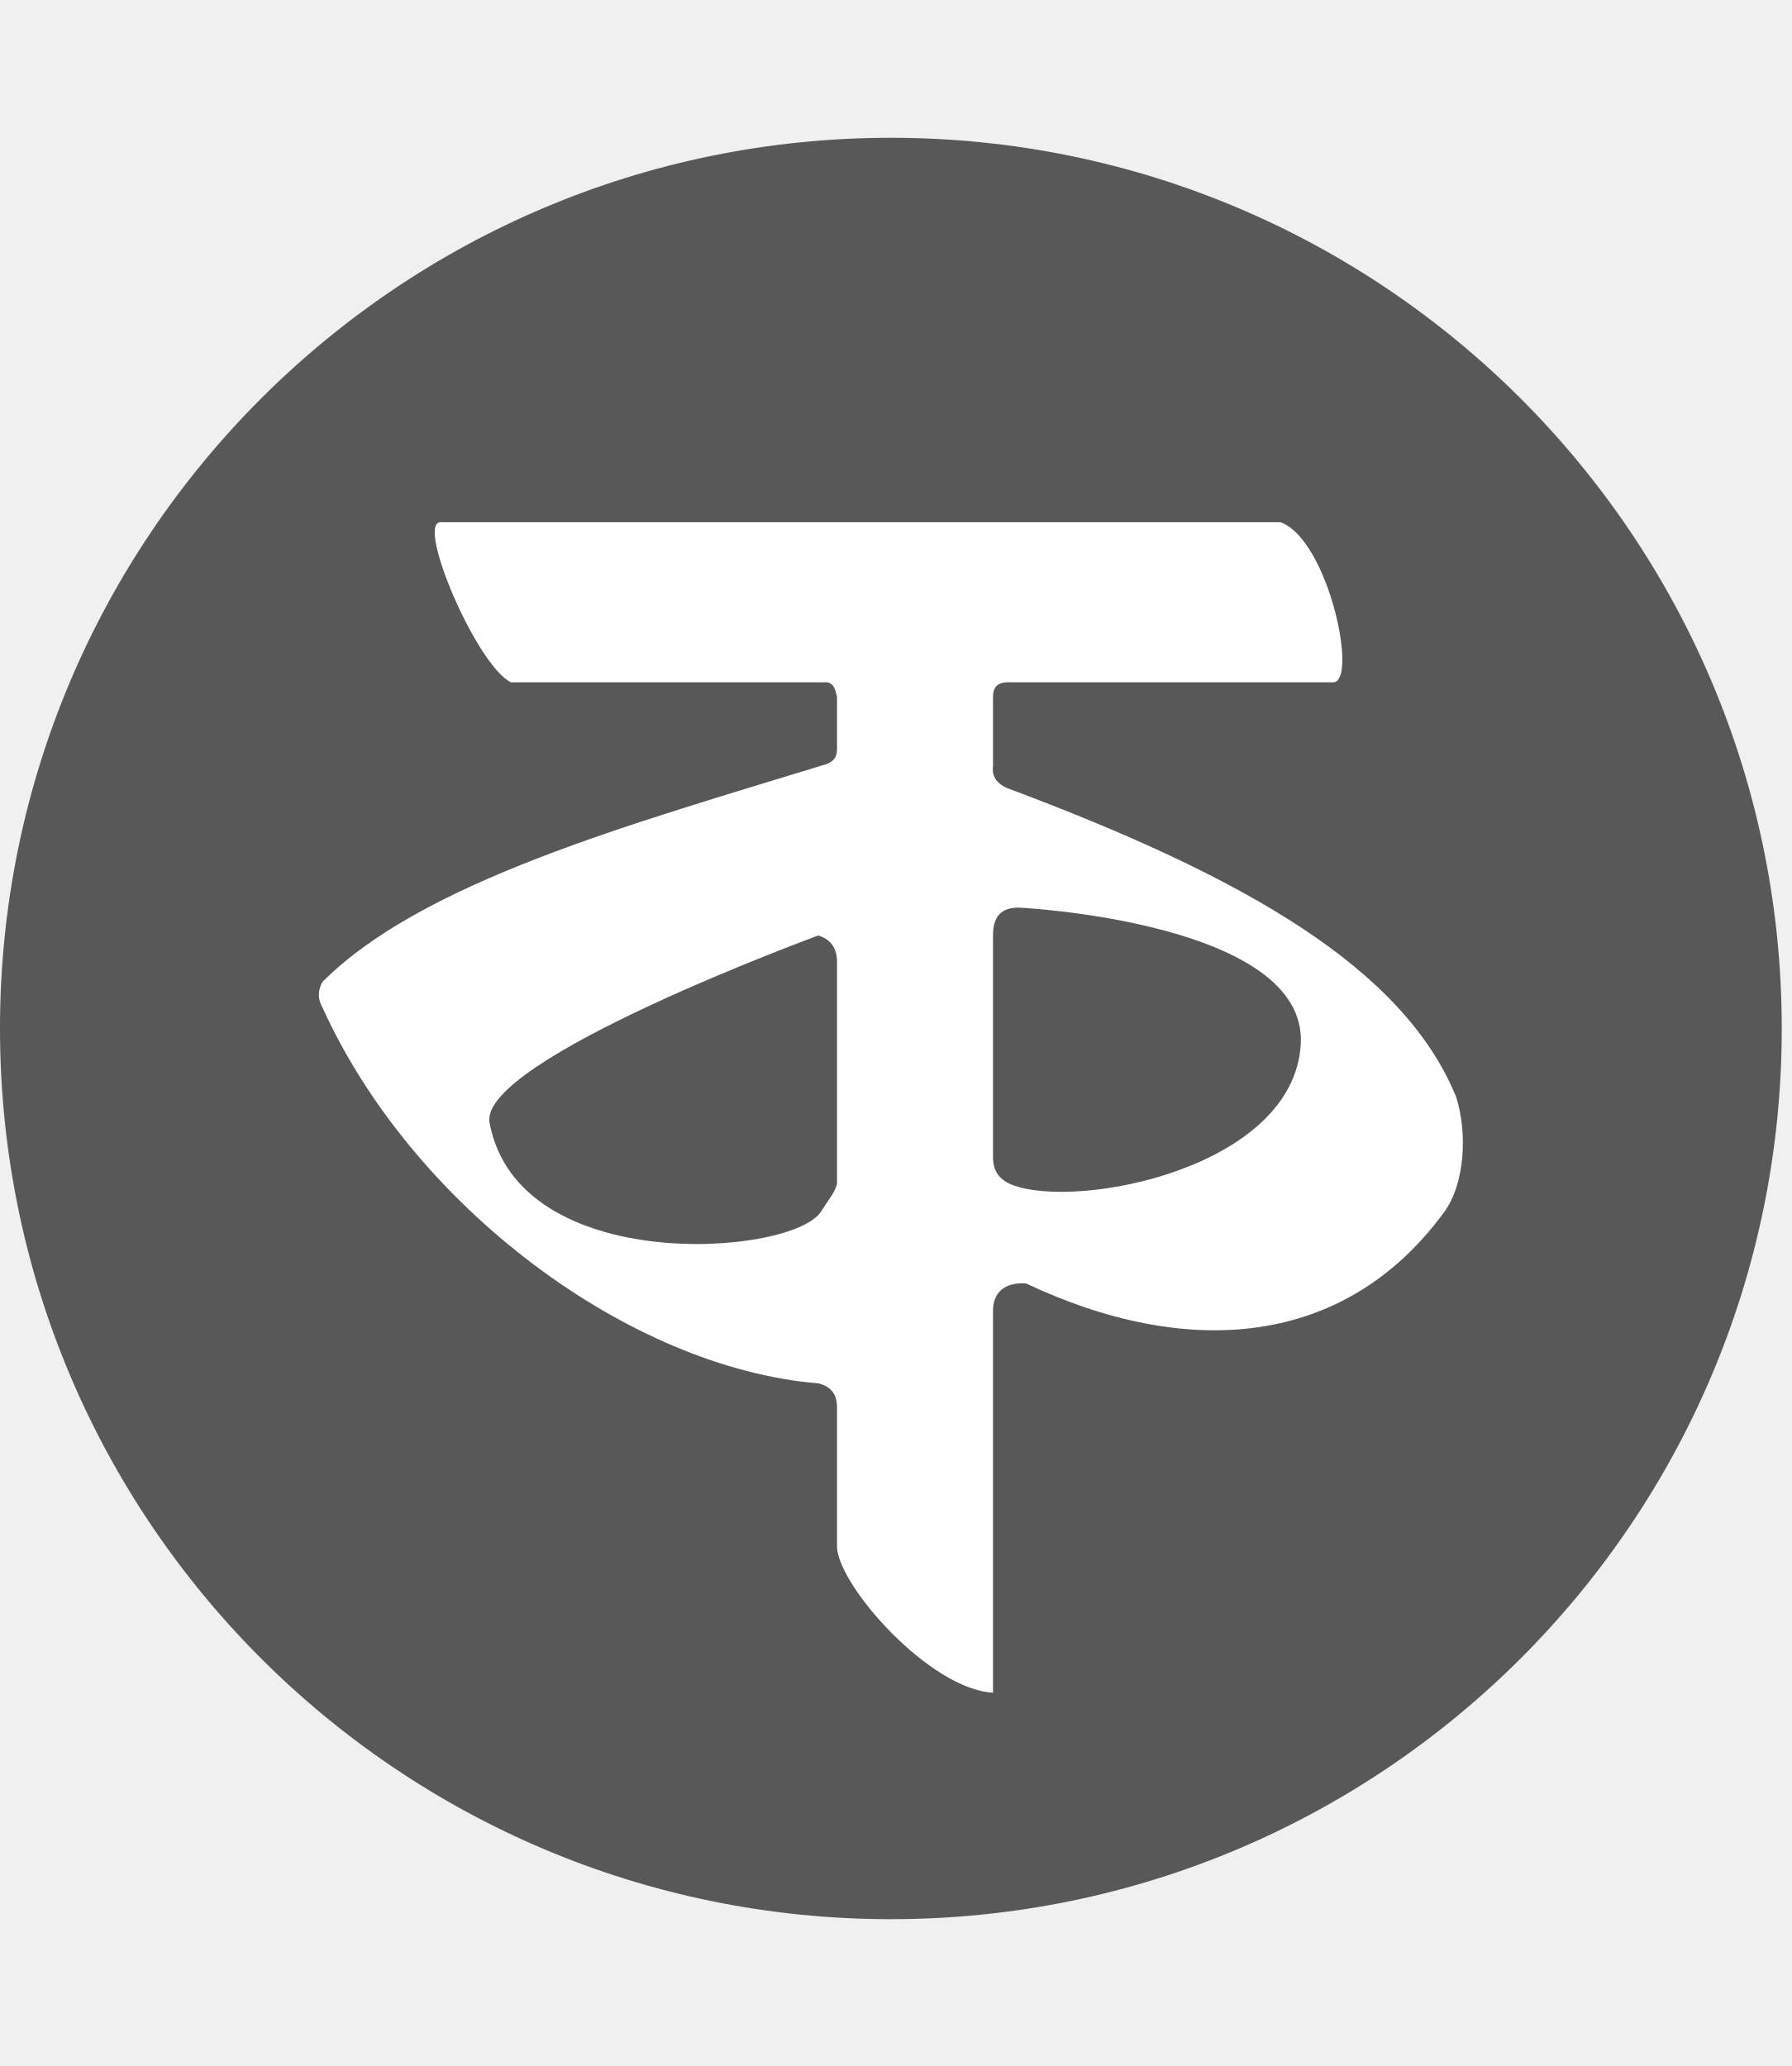
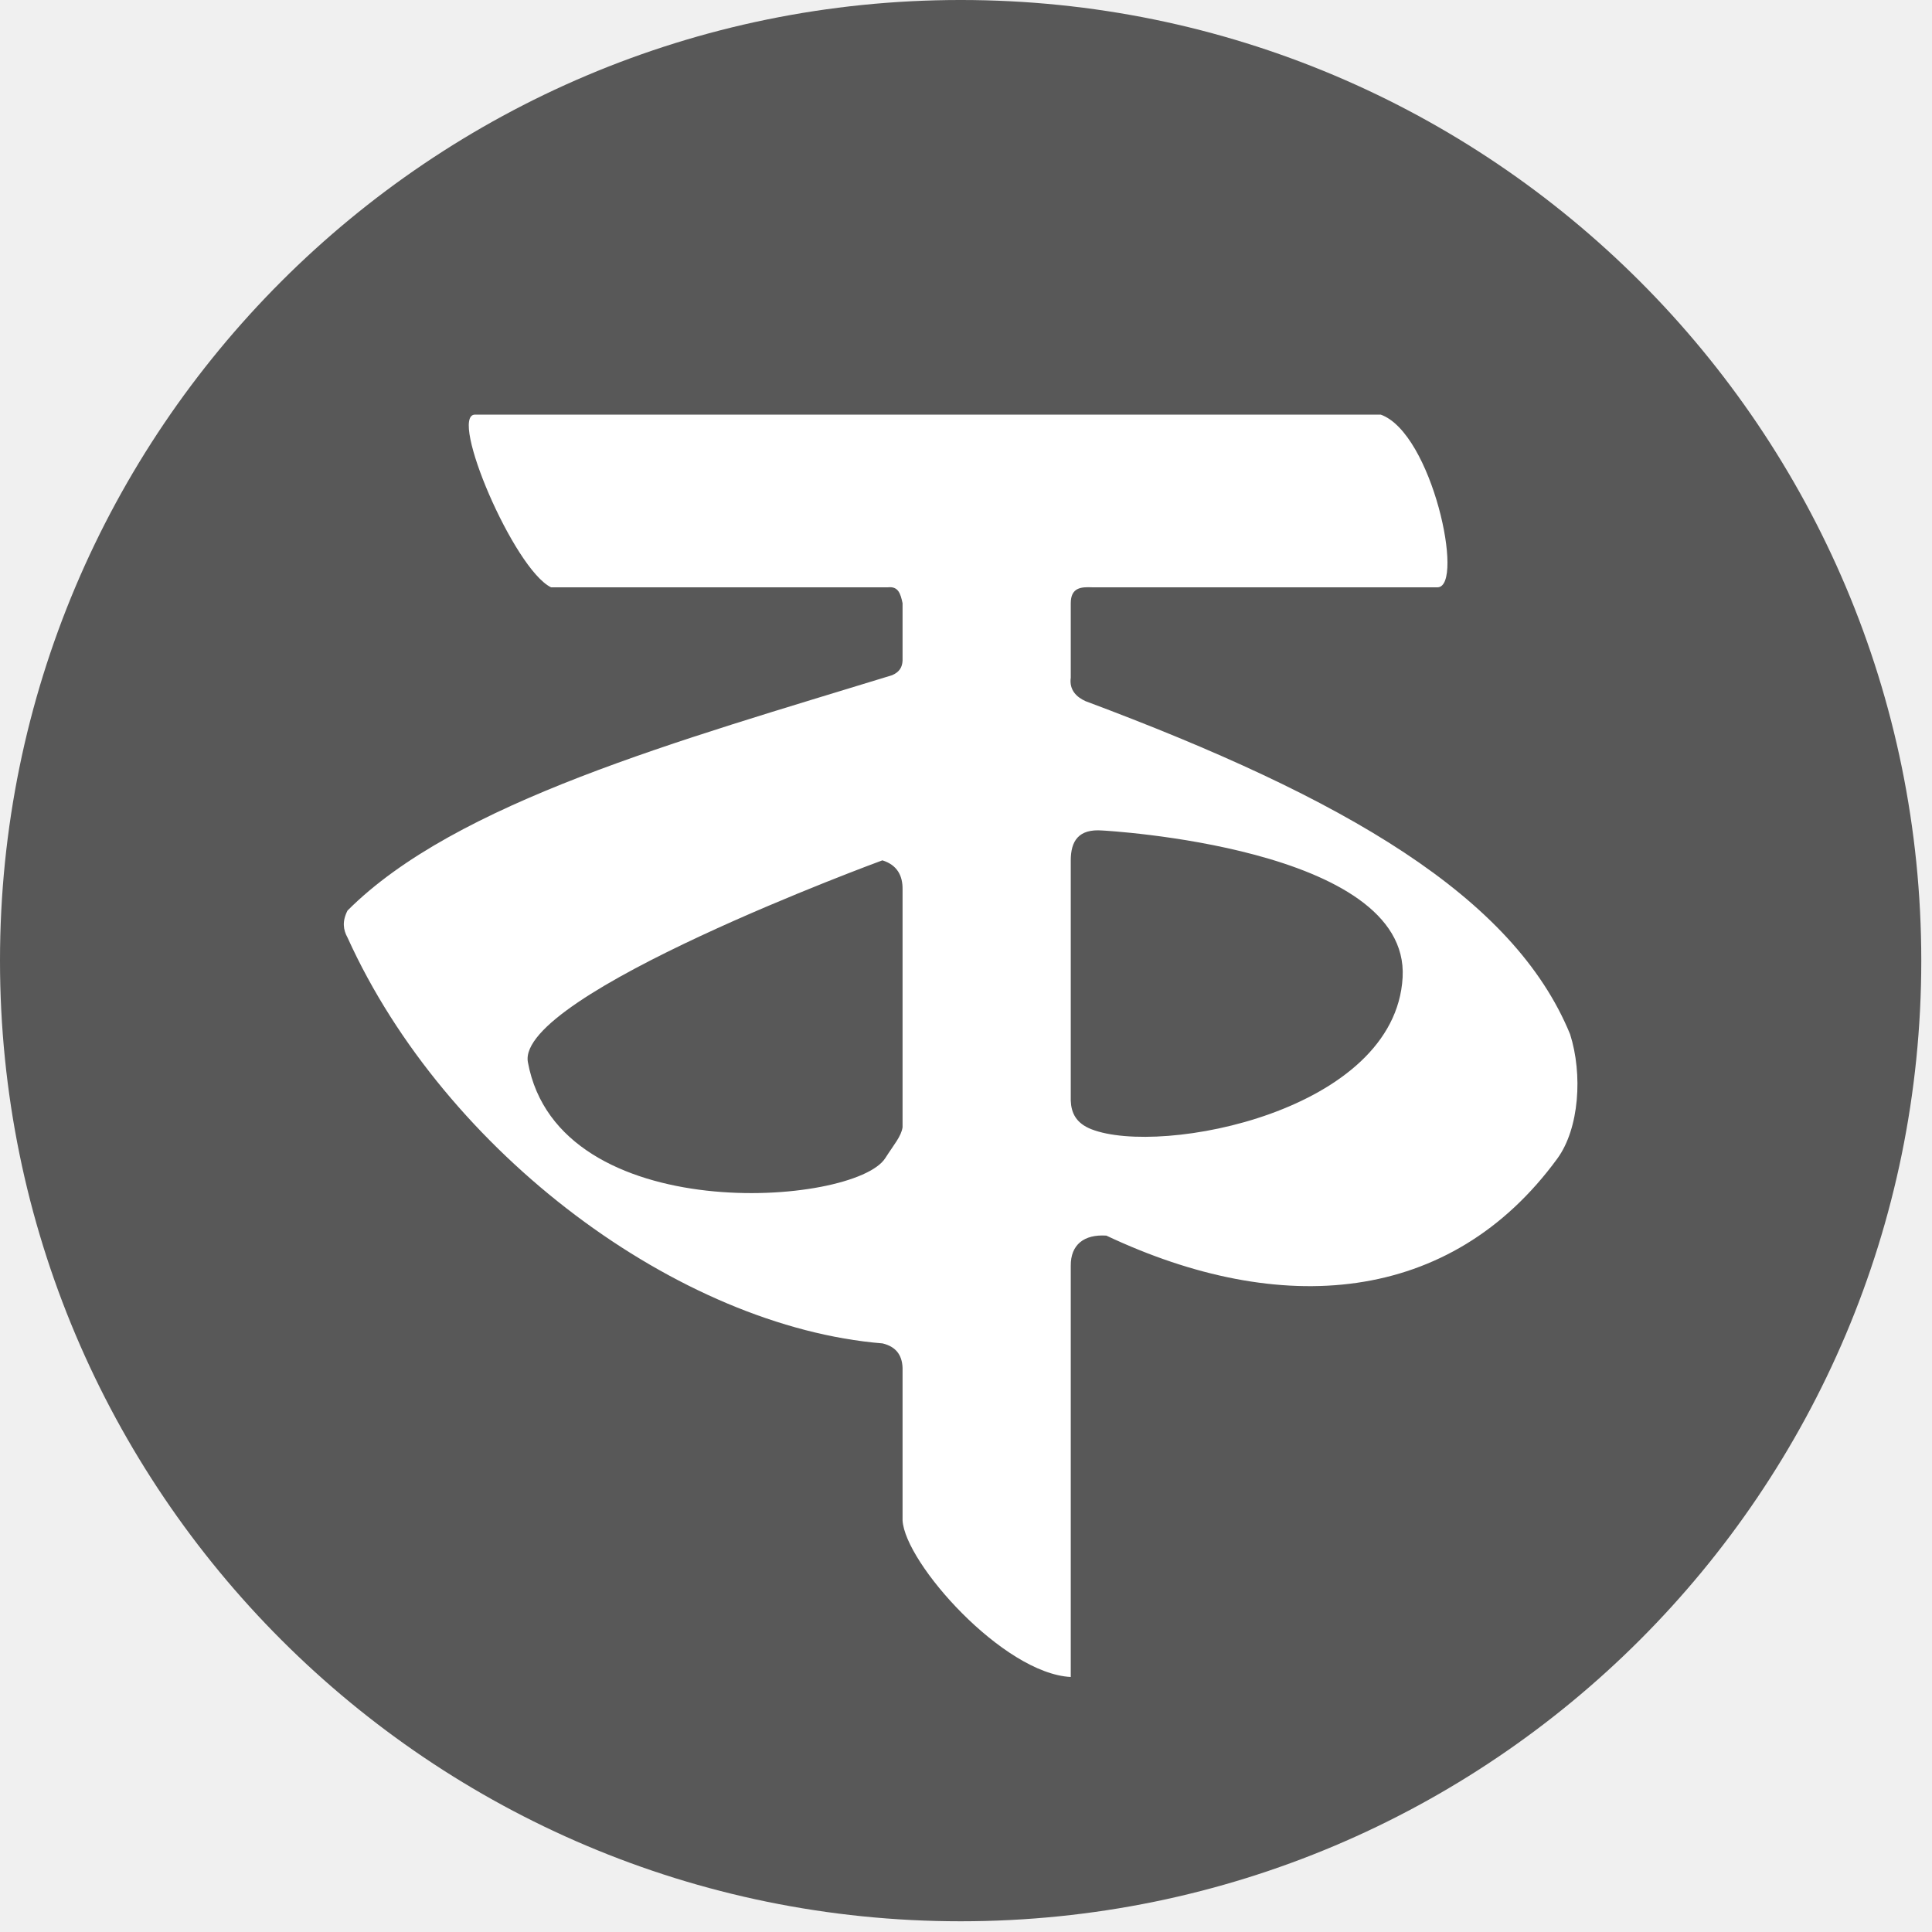
- <svg xmlns="http://www.w3.org/2000/svg" width="100%" height="100%" viewBox="0 0 150 173" version="1.1" xml:space="preserve" style="fill-rule:evenodd;clip-rule:evenodd;stroke-linejoin:round;stroke-miterlimit:2;">
-   <g transform="matrix(1,0,0,1,0,3.39254)">
-     <circle cx="74.584" cy="82.729" r="74.584" style="fill:rgb(88,88,88);" />
-   </g>
-   <g transform="matrix(0.789582,0,0,0.789582,20.6905,10.3348)">
-     <path d="M20.493,42.293L109.565,42.293C114.621,44.11 117.831,59.176 115.165,59.274L81.184,59.274C80.113,59.226 79.087,59.286 79.084,60.838L79.084,68.15C78.915,69.397 79.678,70.076 80.533,70.469C106.092,80.018 122.626,89.673 128.184,103.222C129.433,107.155 129.093,112.486 126.926,115.45C116.39,129.862 99.68,131.086 82.584,123.022C80.384,122.878 79.065,123.916 79.084,125.991L79.084,166.422C72.431,166.081 62.776,155.202 62.545,151.022L62.545,136.022C62.494,134.694 61.829,133.926 60.583,133.622C40.6,131.987 17.582,114.952 7.969,93.719C7.535,92.94 7.432,92.109 7.969,91.057C18.594,80.413 40.542,74.359 61.524,67.914C62.237,67.602 62.515,67.135 62.545,66.481L62.545,60.838C62.343,59.879 62.117,59.167 61.115,59.274L27.978,59.274C24.31,57.478 17.894,42.349 20.493,42.293ZM62.545,88.971L62.545,112.367C62.41,113.279 61.702,114.055 60.847,115.4C57.837,120.137 28.709,122.335 25.704,105.971C24.487,99.343 60.561,86.122 60.561,86.122C62.038,86.581 62.562,87.658 62.545,88.971ZM79.084,86.122L79.084,109.75C79.129,110.94 79.587,111.966 81.116,112.563C87.976,115.243 110.98,110.804 111.716,97.632C112.434,84.778 82.209,83.188 82.209,83.188C79.834,82.999 79.088,84.236 79.084,86.122Z" style="fill:white;" />
+ <svg xmlns="http://www.w3.org/2000/svg" width="100%" height="100%" viewBox="0 0 150 150" version="1.1" xml:space="preserve" style="fill-rule:evenodd;clip-rule:evenodd;stroke-linejoin:round;stroke-miterlimit:2;">
+   <g transform="matrix(1,0,0,1,0,-11.538)">
+     <g transform="matrix(1,0,0,1,0,3.39254)">
+       <circle cx="74.584" cy="82.729" r="74.584" style="fill:rgb(88,88,88);" />
+     </g>
+     <g transform="matrix(0.789582,0,0,0.789582,20.6905,10.3348)">
+       <path d="M20.493,42.293L109.565,42.293C114.621,44.11 117.831,59.176 115.165,59.274L81.184,59.274C80.113,59.226 79.087,59.286 79.084,60.838L79.084,68.15C78.915,69.397 79.678,70.076 80.533,70.469C106.092,80.018 122.626,89.673 128.184,103.222C129.433,107.155 129.093,112.486 126.926,115.45C116.39,129.862 99.68,131.086 82.584,123.022C80.384,122.878 79.065,123.916 79.084,125.991L79.084,166.422C72.431,166.081 62.776,155.202 62.545,151.022L62.545,136.022C62.494,134.694 61.829,133.926 60.583,133.622C40.6,131.987 17.582,114.952 7.969,93.719C7.535,92.94 7.432,92.109 7.969,91.057C18.594,80.413 40.542,74.359 61.524,67.914C62.237,67.602 62.515,67.135 62.545,66.481L62.545,60.838C62.343,59.879 62.117,59.167 61.115,59.274L27.978,59.274C24.31,57.478 17.894,42.349 20.493,42.293ZM62.545,88.971L62.545,112.367C62.41,113.279 61.702,114.055 60.847,115.4C57.837,120.137 28.709,122.335 25.704,105.971C24.487,99.343 60.561,86.122 60.561,86.122C62.038,86.581 62.562,87.658 62.545,88.971ZM79.084,86.122L79.084,109.75C79.129,110.94 79.587,111.966 81.116,112.563C87.976,115.243 110.98,110.804 111.716,97.632C112.434,84.778 82.209,83.188 82.209,83.188C79.834,82.999 79.088,84.236 79.084,86.122Z" style="fill:white;" />
+     </g>
  </g>
</svg>
